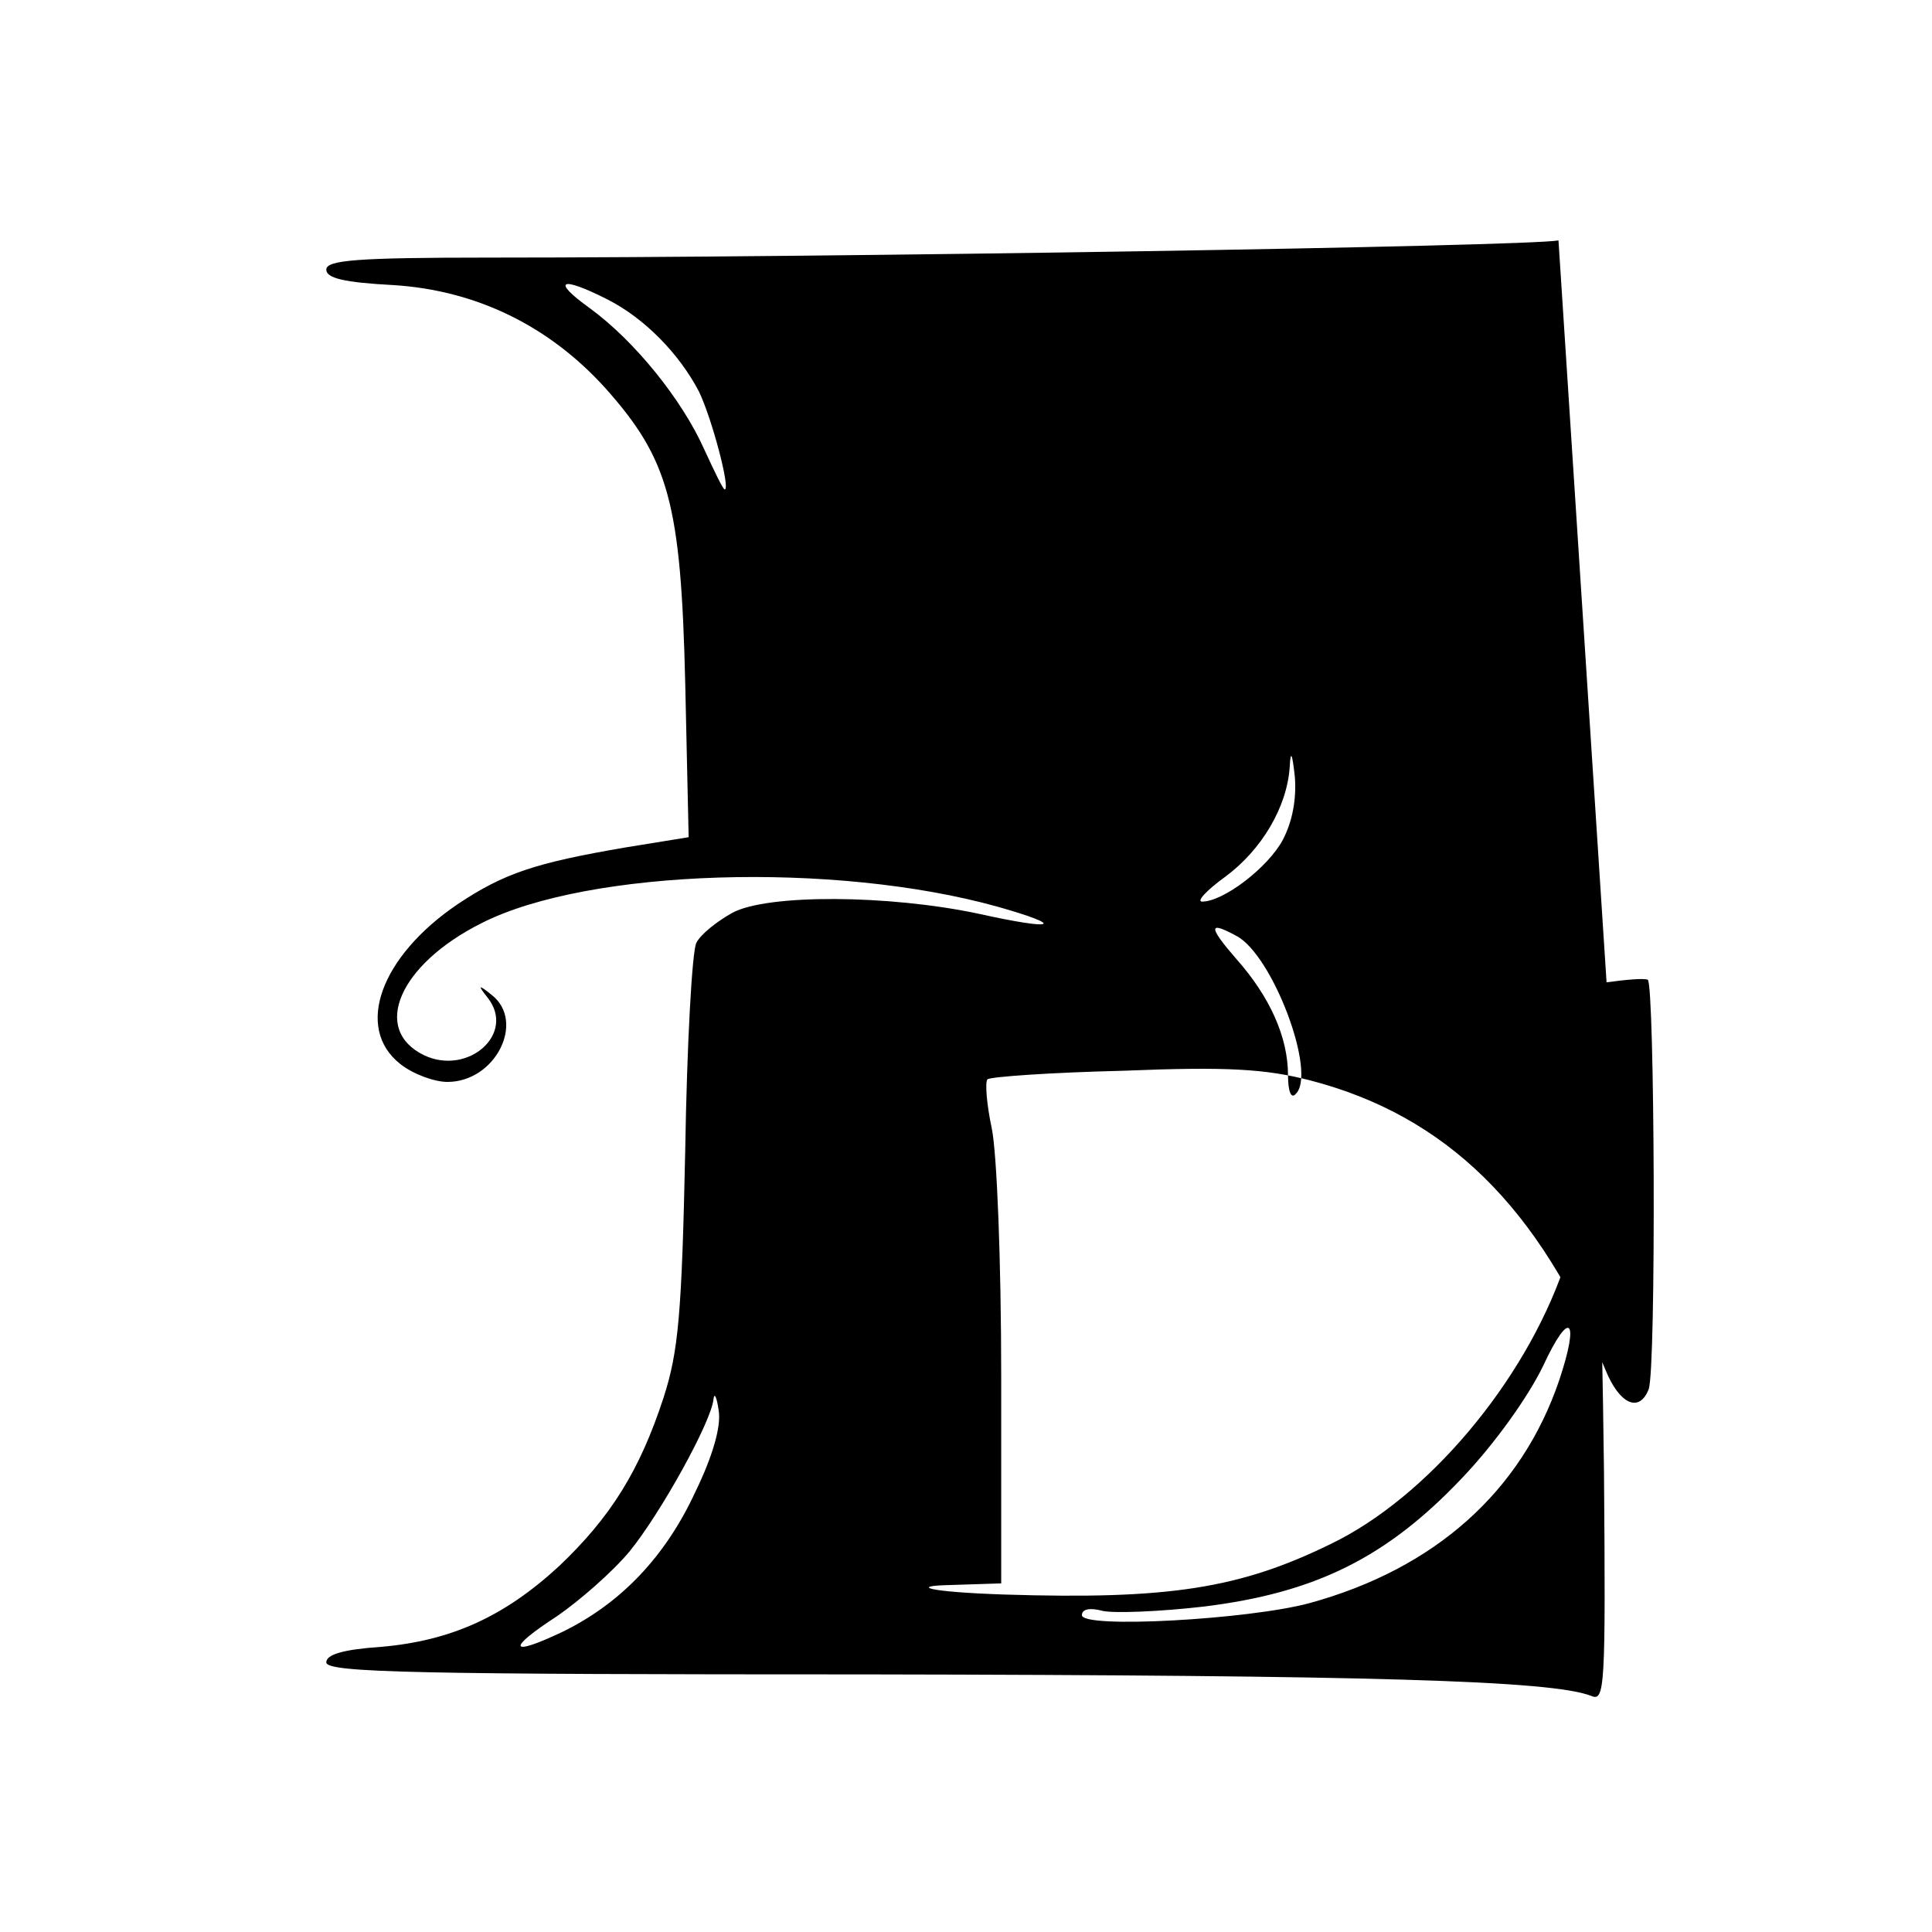
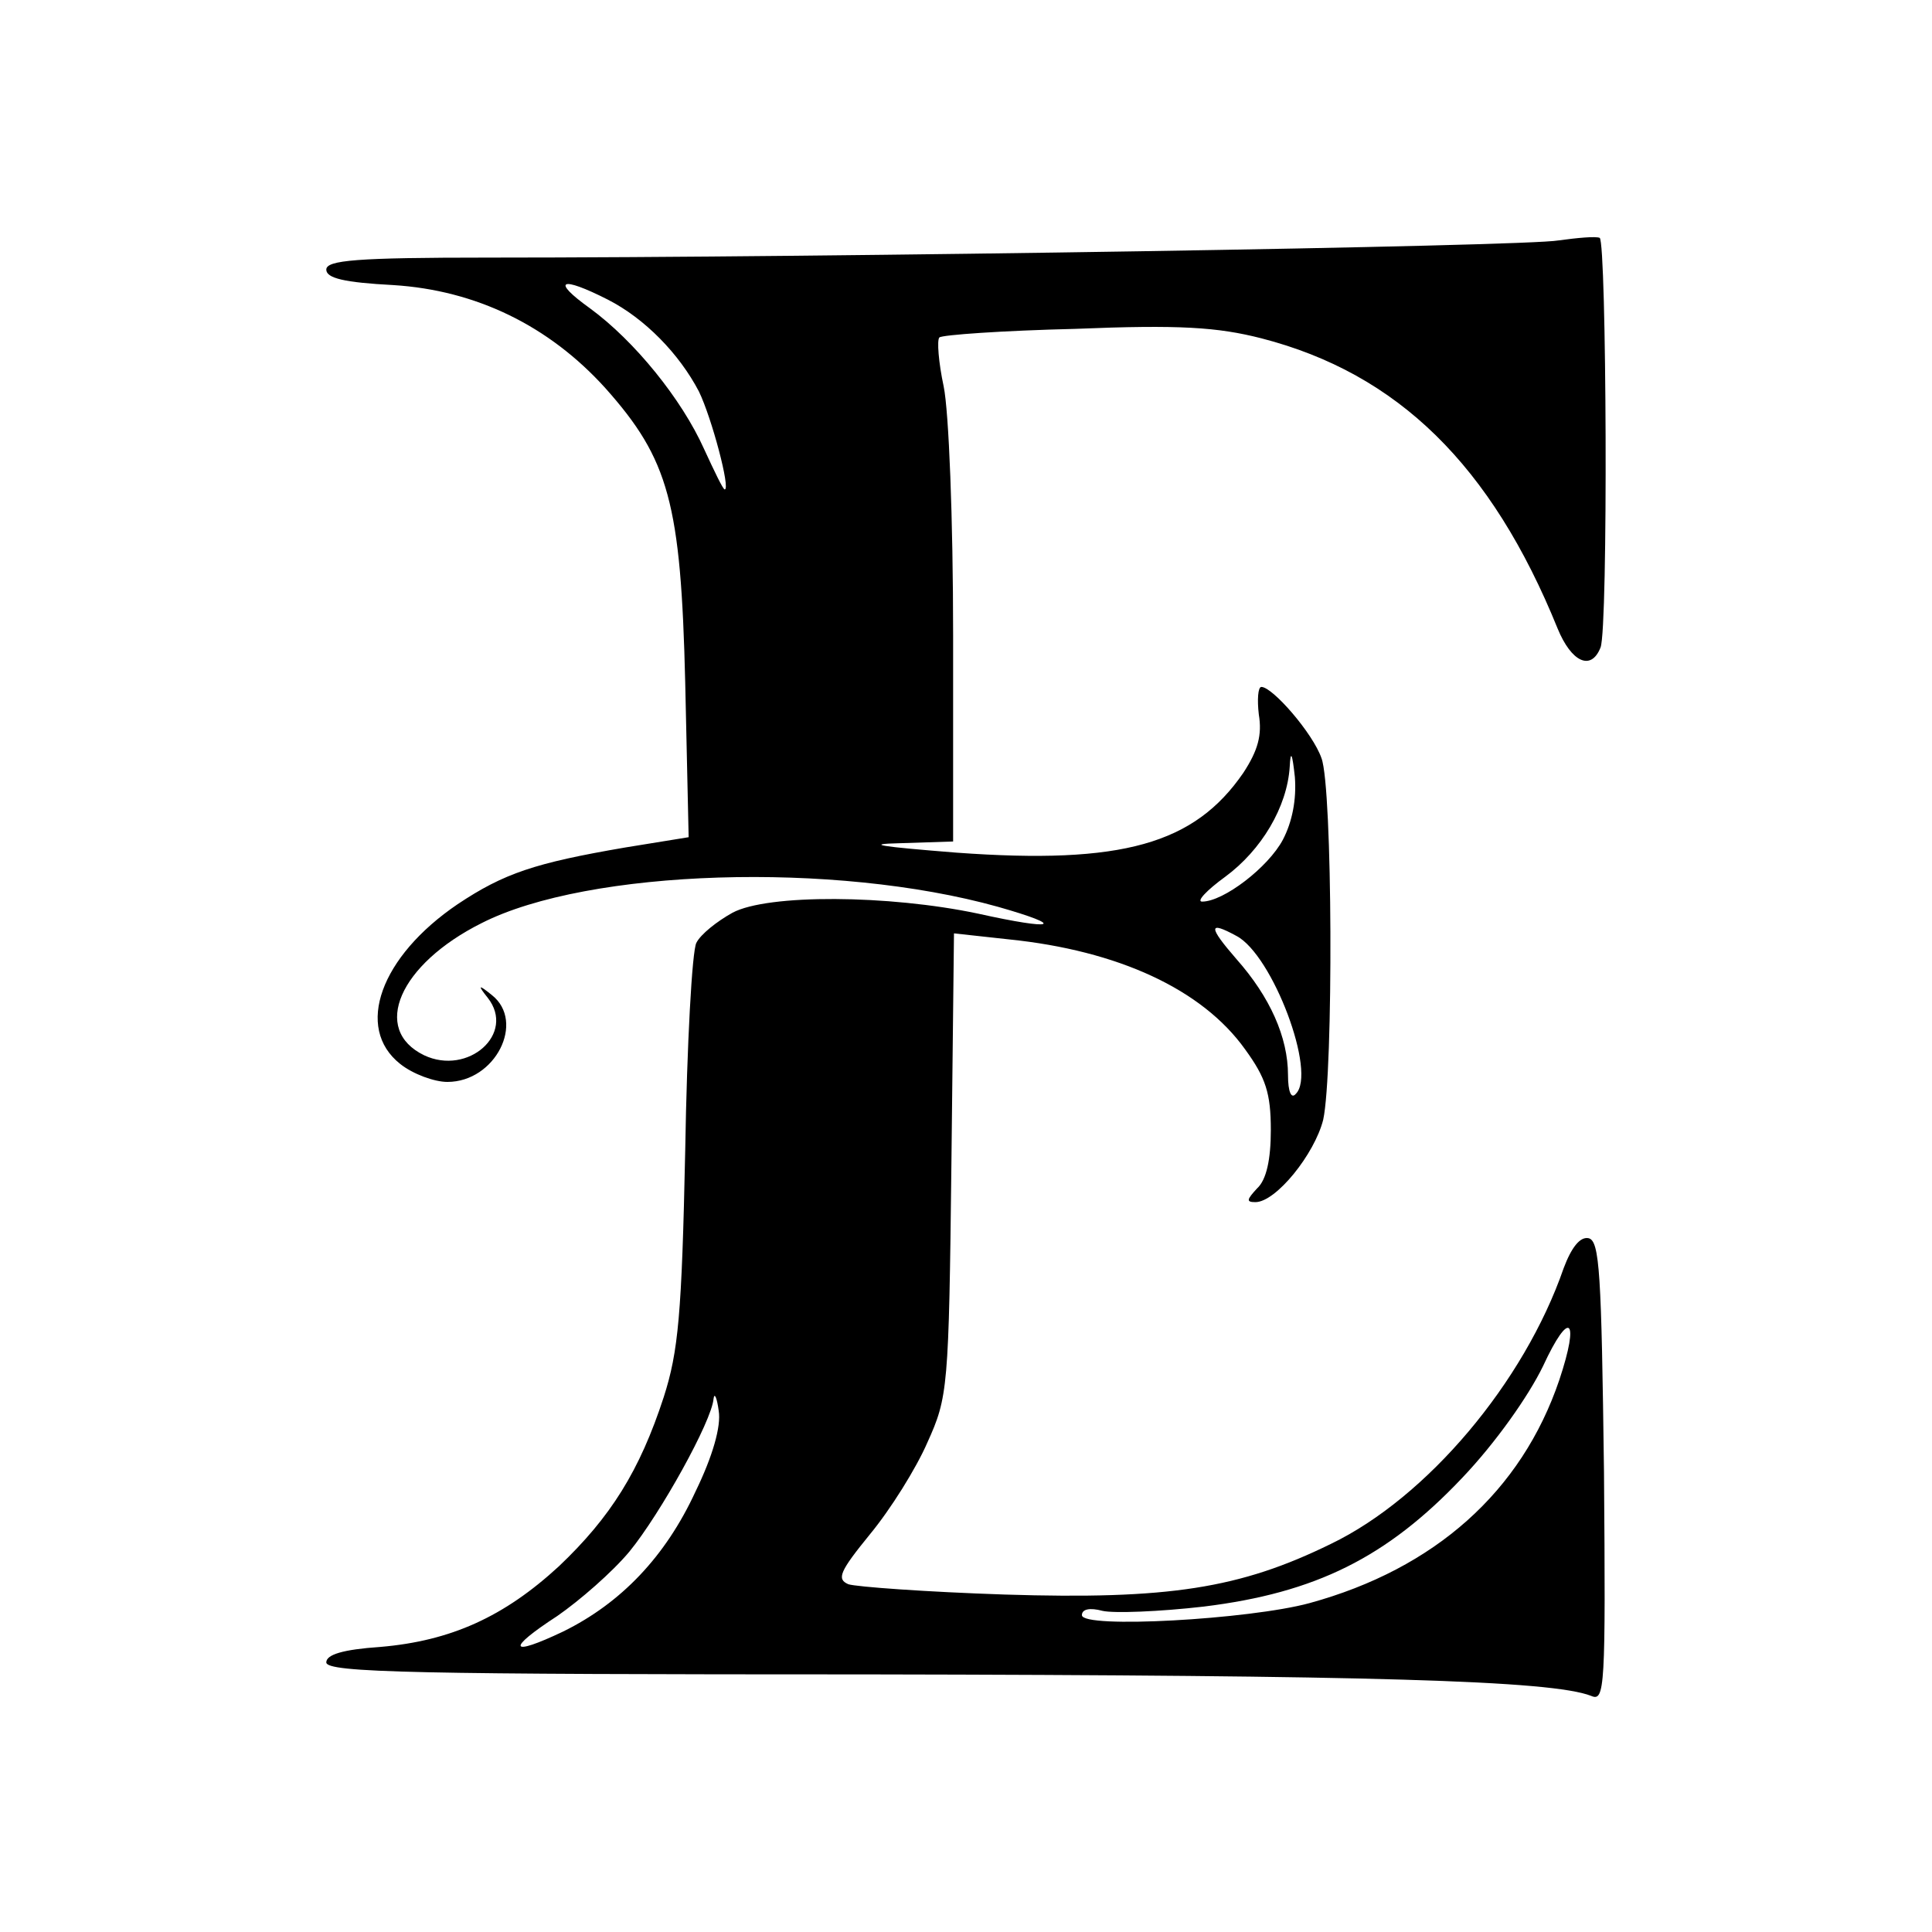
<svg xmlns="http://www.w3.org/2000/svg" version="1.0" width="225pt" height="225pt" viewBox="0 0 225 225" preserveAspectRatio="xMidYMid meet">
  <g transform="translate(0,225) scale(0.1,-0.1)" fill="#000000" stroke="none">
-     <path d="M1815 1970 c-38 -7 -847 -20 -1247 -20 -153 0 -188 -3 -188 -14 0 -10 21 -15 78 -18 96 -6 181 -47 247 -120 74 -83 88 -134 93 -343 l4 -180 -74 -12 c-105 -18 -141 -30 -195 -66 -90 -61 -120 -144 -67 -186 15 -12 40 -21 55 -21 56 0 91 70 52 101 -16 13 -17 12 -5 -3 33 -42 -23 -91 -74 -67 -62 30 -29 106 67 154 124 63 411 72 601 19 81 -23 67 -28 -23 -8 -104 22 -245 23 -286 1 -18 -10 -37 -25 -42 -35 -5 -9 -11 -118 -13 -242 -4 -191 -8 -234 -25 -287 -28 -86 -62 -140 -122 -197 -64 -59 -126 -87 -208 -94 -44 -3 -63 -9 -63 -18 0 -12 105 -14 633 -14 583 -1 794 -7 840 -25 16 -7 17 8 15 261 -3 232 -5 269 -18 272 -10 2 -20 -11 -29 -35 -46 -133 -159 -267 -271 -321 -106 -52 -189 -65 -380 -59 -91 3 -109 10 -66 11 l62 2 0 240 c0 136 -5 261 -11 290 -6 28 -8 54 -5 57 3 3 74 8 158 10 122 5 166 2 217 -11 159 -41 268 -148 345 -338 16 -39 39 -50 50 -22 9 23 7 472 -1 477 -5 2 -26 0 -48 -3z m-1107 -69 c43 -22 83 -63 106 -107 15 -31 37 -114 30 -114 -2 0 -12 21 -24 47 -26 58 -81 126 -133 164 -46 33 -34 38 21 10z m786 -629 c-17 -32 -69 -72 -94 -72 -7 0 5 13 27 29 42 31 72 81 75 128 1 20 3 16 6 -12 2 -26 -3 -52 -14 -73z m-54 -112 c42 -22 94 -160 69 -184 -5 -6 -9 2 -9 22 0 44 -21 91 -60 135 -33 38 -33 45 0 27z m376 -517 c-44 -130 -145 -220 -291 -260 -70 -19 -265 -30 -265 -14 0 7 9 9 24 5 13 -3 66 -1 118 5 130 16 213 57 301 150 39 41 77 95 94 130 31 67 43 56 19 -16z m-1006 -130 c-35 -76 -87 -130 -154 -163 -63 -30 -67 -21 -7 18 26 18 64 51 84 75 36 44 96 152 98 178 1 8 4 1 6 -14 3 -18 -7 -53 -27 -94z" />
+     <path d="M1815 1970 c-38 -7 -847 -20 -1247 -20 -153 0 -188 -3 -188 -14 0 -10 21 -15 78 -18 96 -6 181 -47 247 -120 74 -83 88 -134 93 -343 l4 -180 -74 -12 c-105 -18 -141 -30 -195 -66 -90 -61 -120 -144 -67 -186 15 -12 40 -21 55 -21 56 0 91 70 52 101 -16 13 -17 12 -5 -3 33 -42 -23 -91 -74 -67 -62 30 -29 106 67 154 124 63 411 72 601 19 81 -23 67 -28 -23 -8 -104 22 -245 23 -286 1 -18 -10 -37 -25 -42 -35 -5 -9 -11 -118 -13 -242 -4 -191 -8 -234 -25 -287 -28 -86 -62 -140 -122 -197 -64 -59 -126 -87 -208 -94 -44 -3 -63 -9 -63 -18 0 -12 105 -14 633 -14 583 -1 794 -7 840 -25 16 -7 17 8 15 261 -3 232 -5 269 -18 272 -10 2 -20 -11 -29 -35 -46 -133 -159 -267 -271 -321 -106 -52 -189 -65 -380 -59 -91 3 -173 9 -182 12 -14 6 -10 15 25 58 24 29 54 77 67 107 24 53 25 63 28 324 l3 269 64 -7 c127 -13 225 -58 275 -128 24 -33 30 -51 30 -94 0 -34 -5 -58 -16 -68 -12 -13 -13 -16 -2 -16 24 0 69 56 79 96 12 55 11 387 -2 421 -10 29 -57 83 -70 83 -4 0 -5 -15 -3 -32 4 -24 -1 -42 -18 -68 -57 -83 -141 -107 -334 -93 -88 7 -109 10 -66 11 l62 2 0 240 c0 136 -5 261 -11 290 -6 28 -8 54 -5 57 3 3 74 8 158 10 122 5 166 2 217 -11 159 -41 268 -148 345 -338 16 -39 39 -50 50 -22 9 23 7 472 -1 477 -5 2 -26 0 -48 -3z m-1107 -69 c43 -22 83 -63 106 -107 15 -31 37 -114 30 -114 -2 0 -12 21 -24 47 -26 58 -81 126 -133 164 -46 33 -34 38 21 10z m786 -629 c-17 -32 -69 -72 -94 -72 -7 0 5 13 27 29 42 31 72 81 75 128 1 20 3 16 6 -12 2 -26 -3 -52 -14 -73z m-54 -112 c42 -22 94 -160 69 -184 -5 -6 -9 2 -9 22 0 44 -21 91 -60 135 -33 38 -33 45 0 27z m376 -517 c-44 -130 -145 -220 -291 -260 -70 -19 -265 -30 -265 -14 0 7 9 9 24 5 13 -3 66 -1 118 5 130 16 213 57 301 150 39 41 77 95 94 130 31 67 43 56 19 -16z m-1006 -130 c-35 -76 -87 -130 -154 -163 -63 -30 -67 -21 -7 18 26 18 64 51 84 75 36 44 96 152 98 178 1 8 4 1 6 -14 3 -18 -7 -53 -27 -94z" />
  </g>
</svg>
